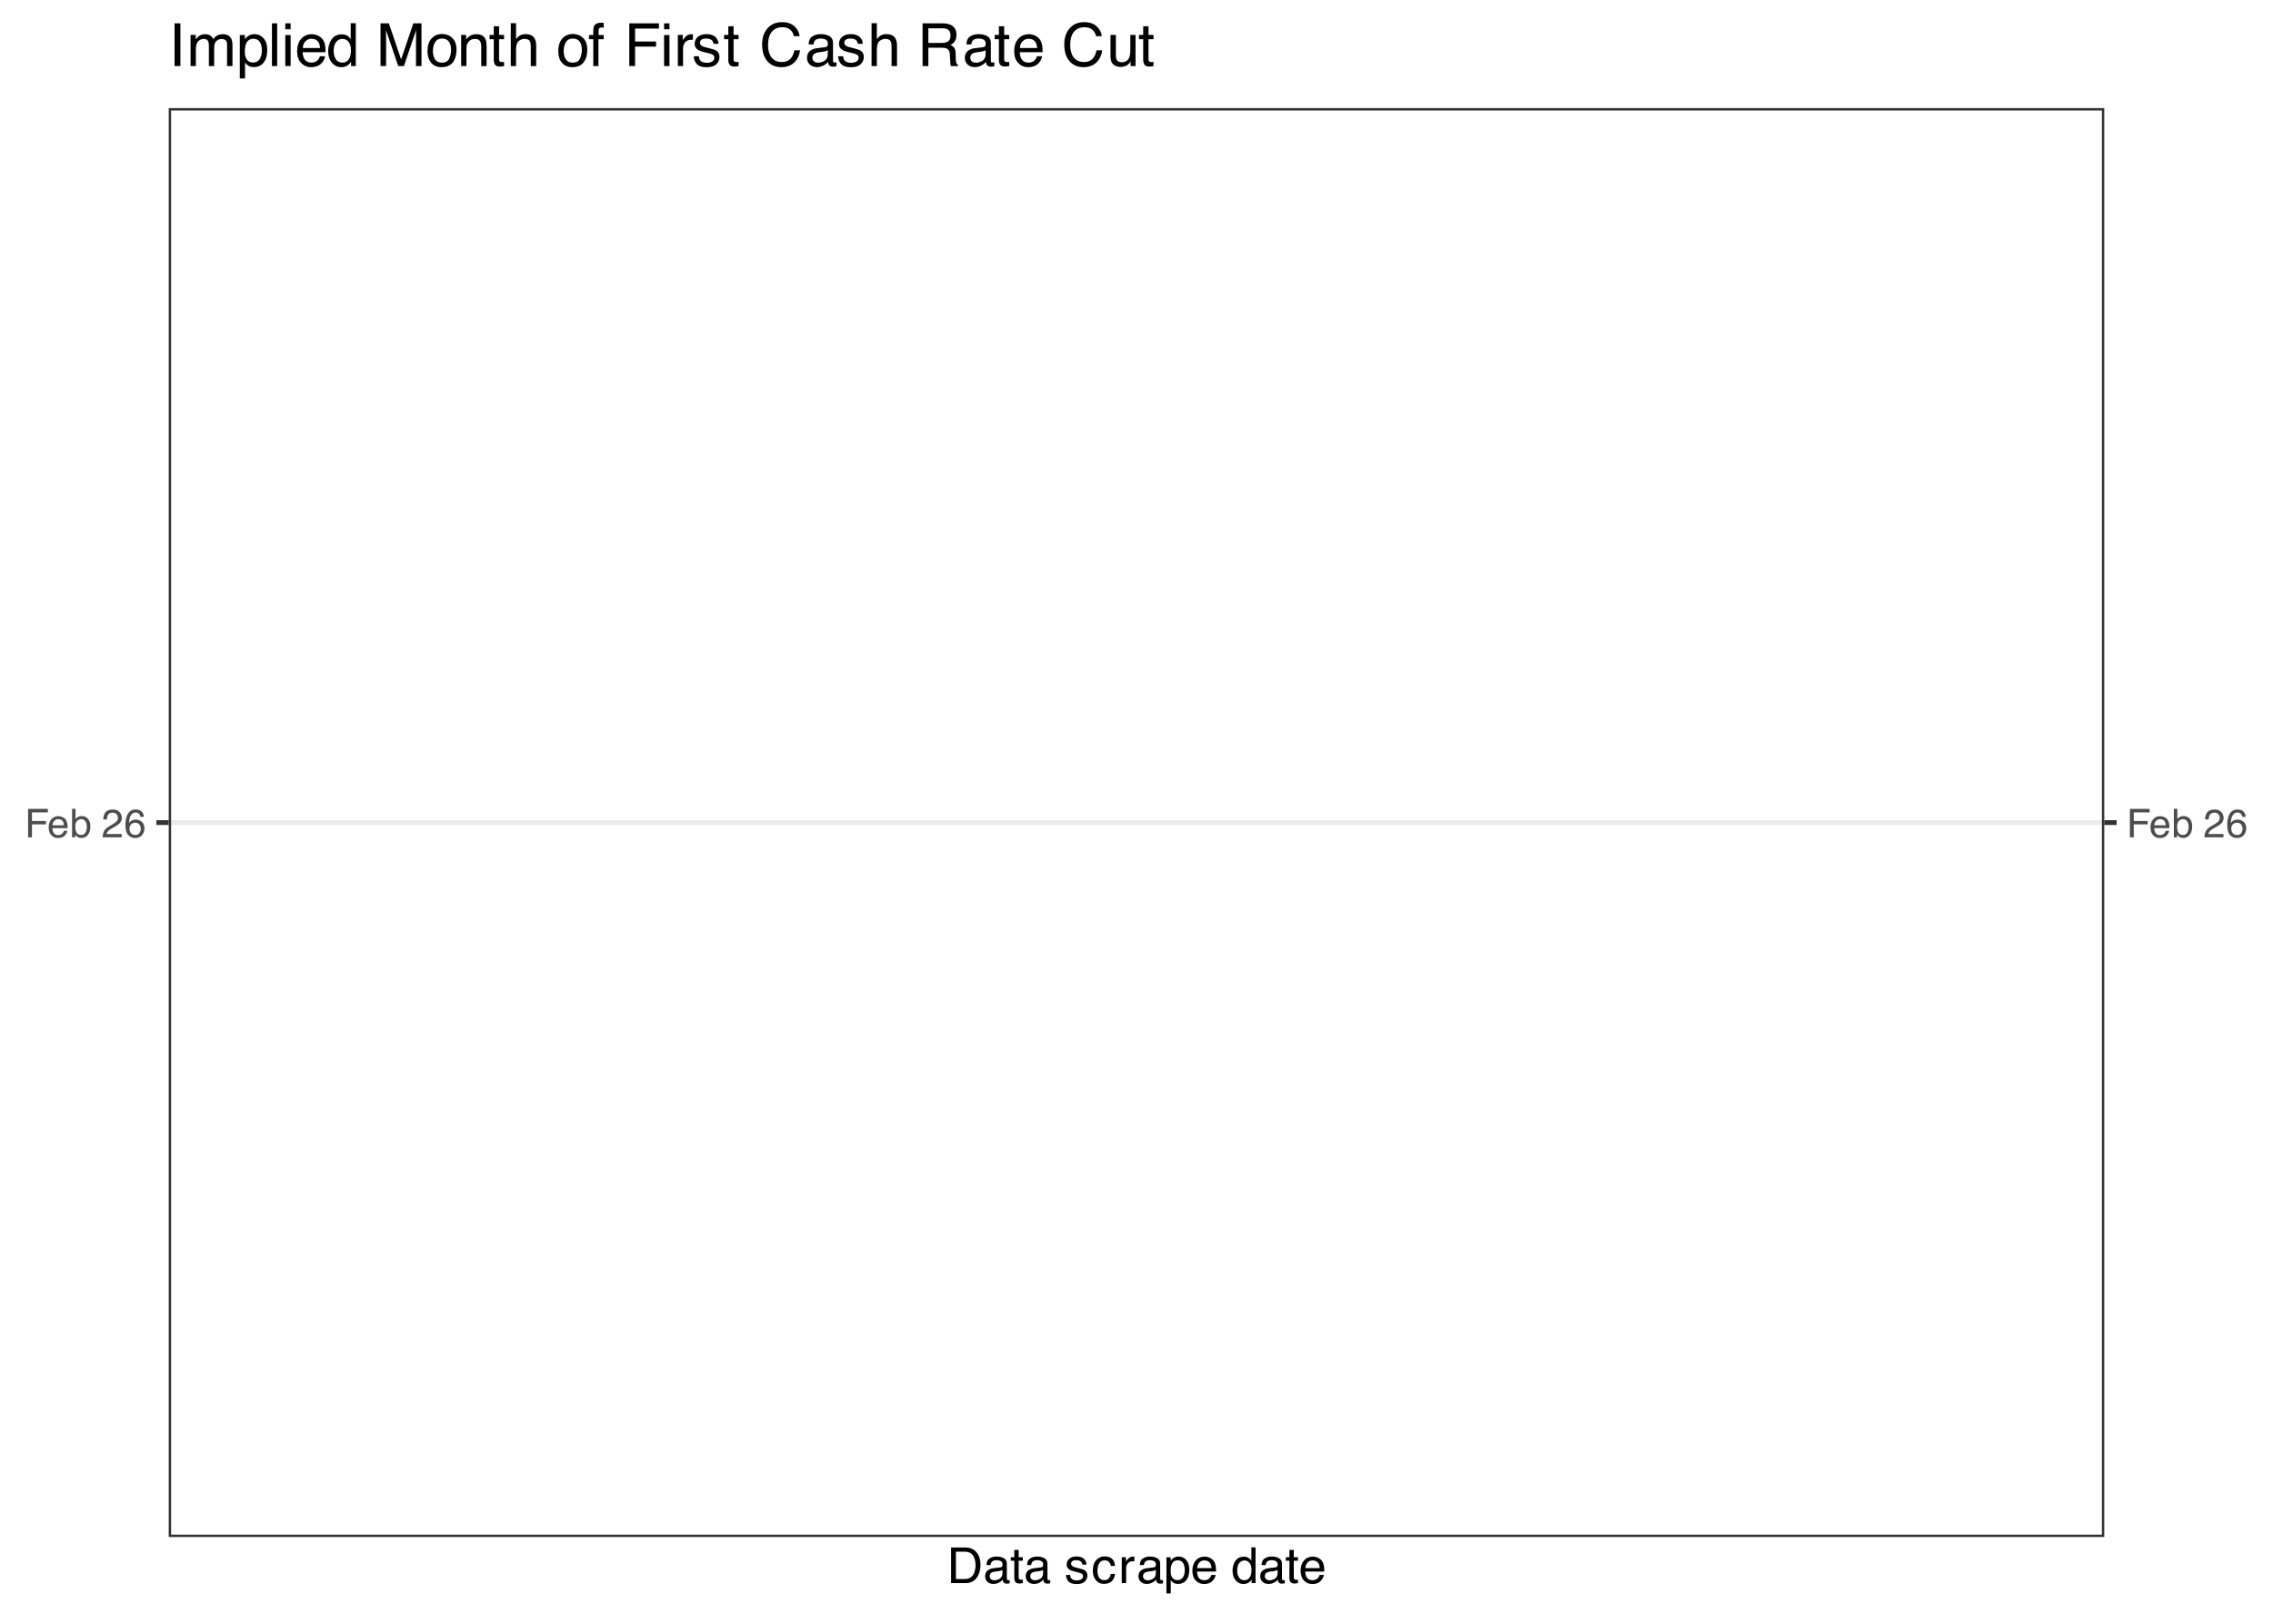
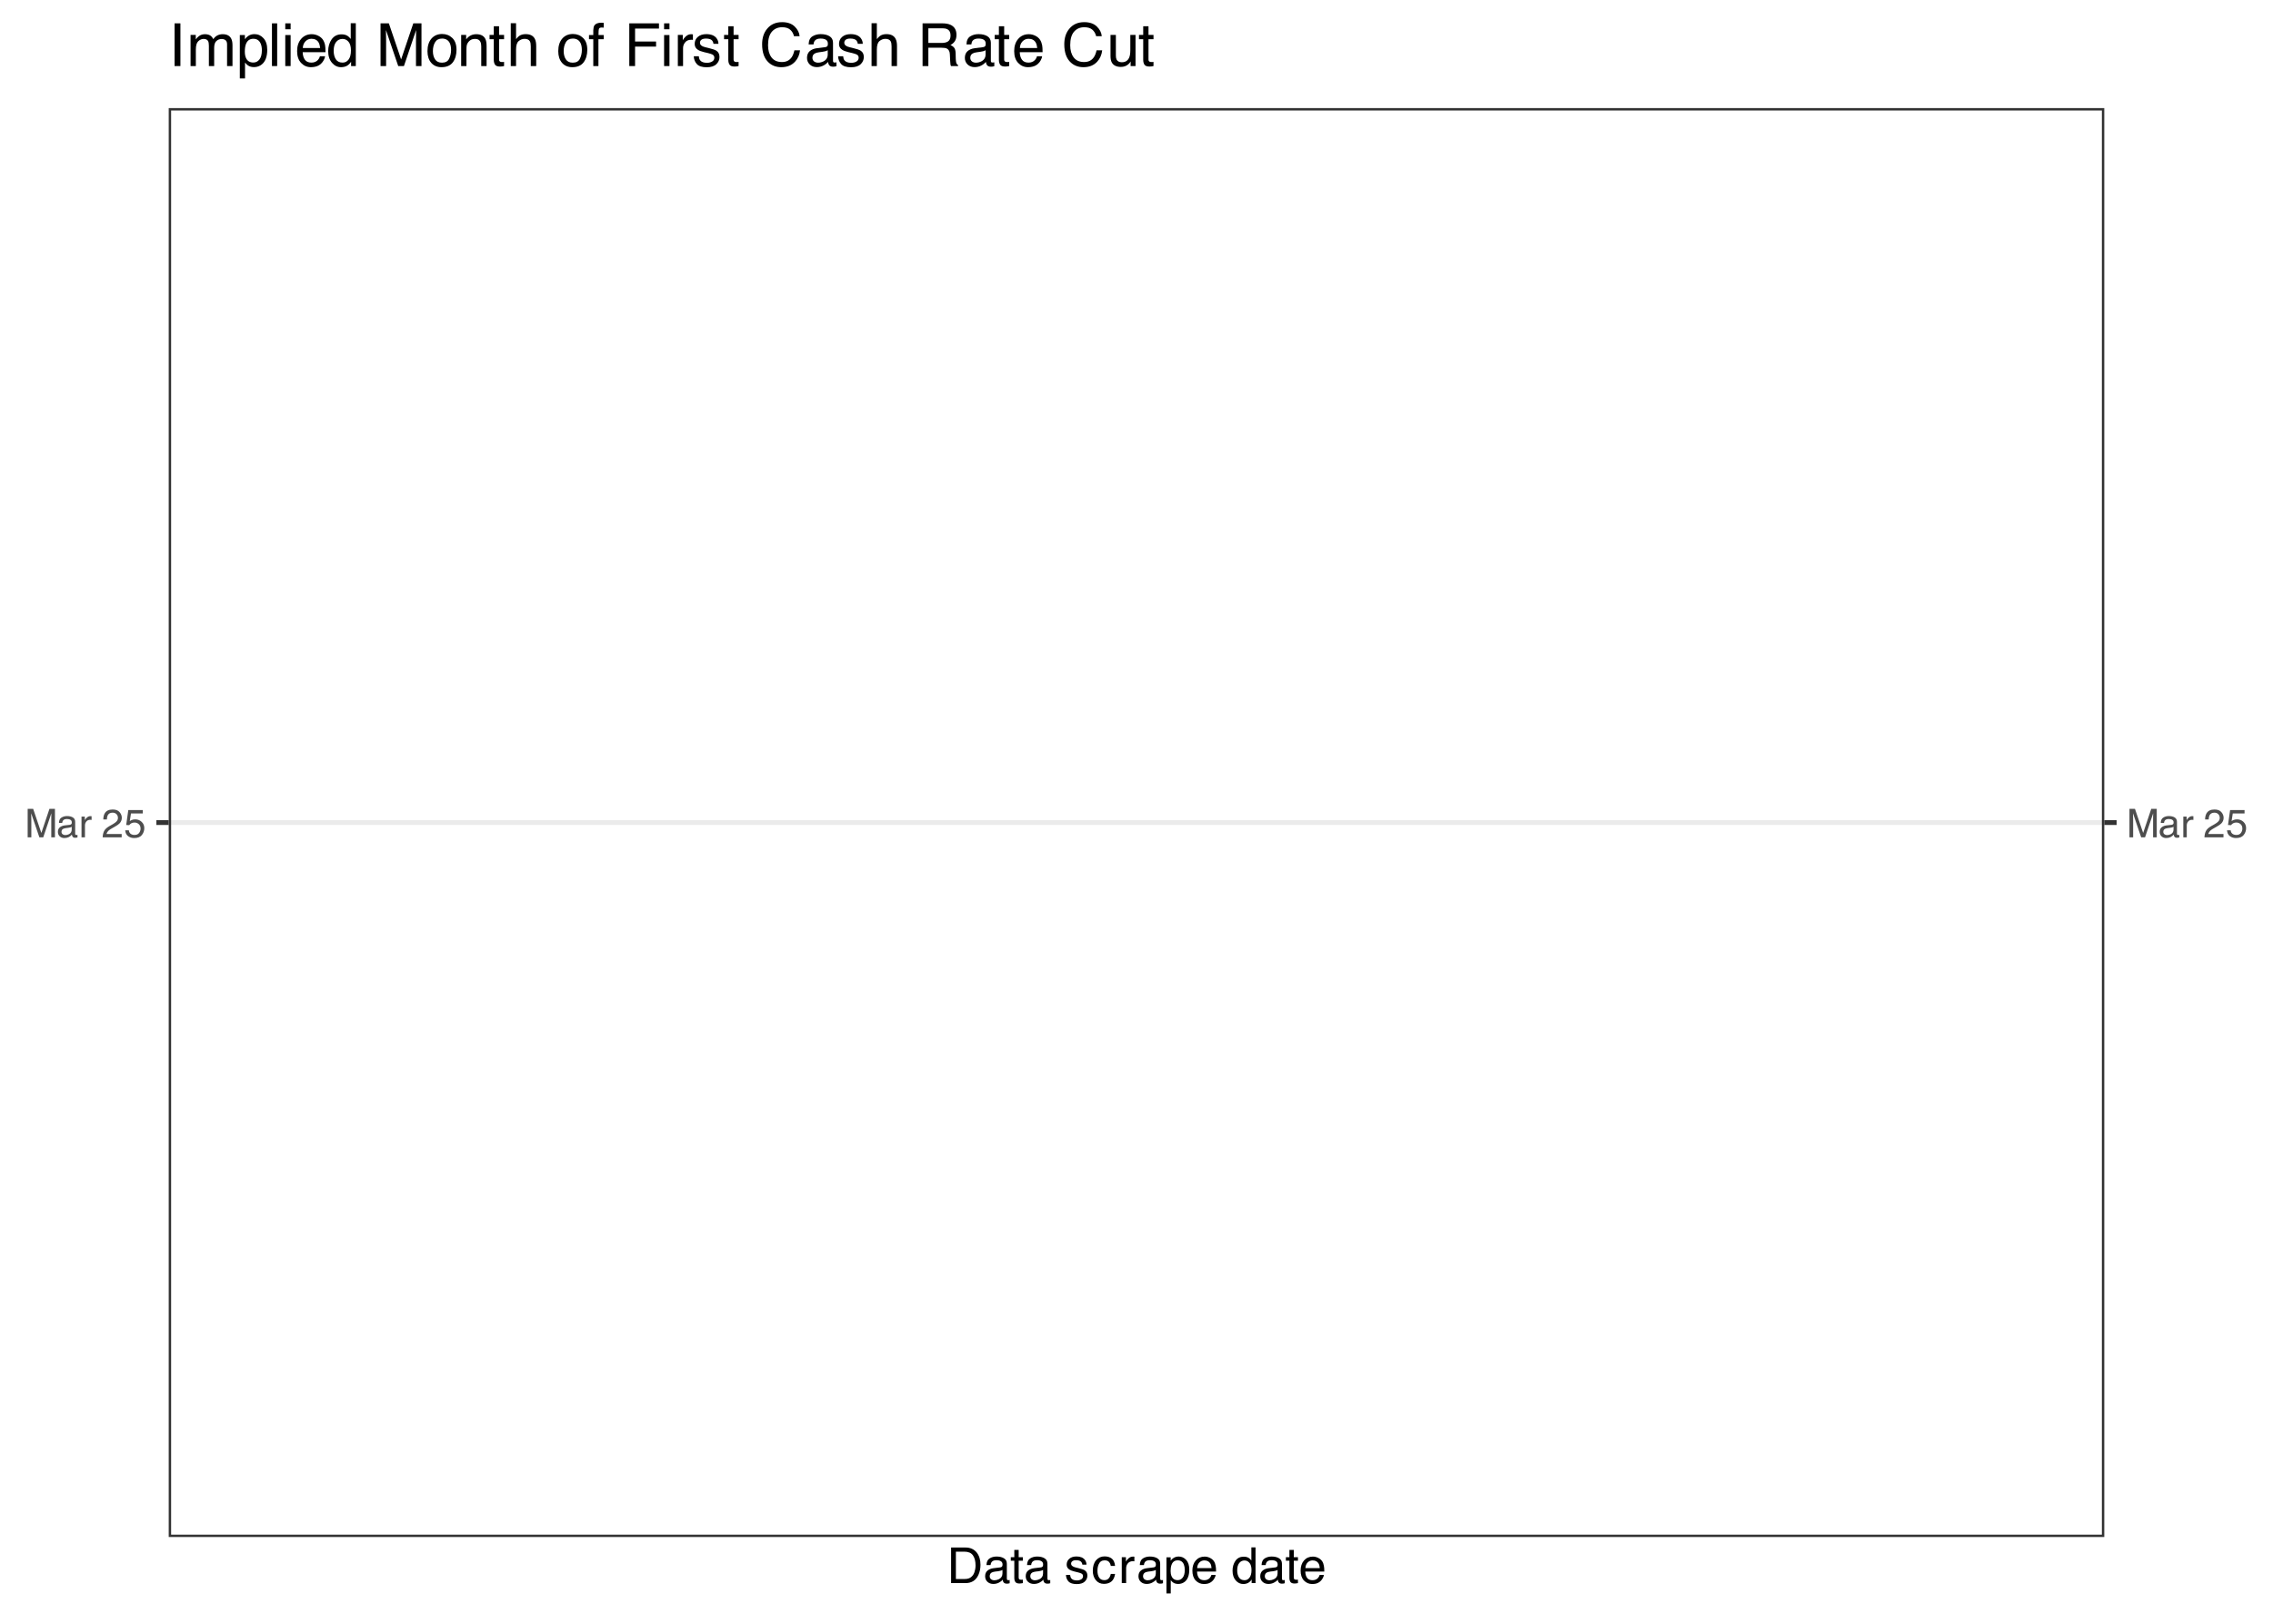
<svg xmlns="http://www.w3.org/2000/svg" xmlns:xlink="http://www.w3.org/1999/xlink" width="504" height="360" viewBox="0 0 504 360">
  <defs>
    <g>
      <g id="glyph-0-0">
        <path d="M 0.281 0 L 0.281 -6.312 L 5.297 -6.312 L 5.297 0 Z M 4.5 -0.797 L 4.5 -5.516 L 1.078 -5.516 L 1.078 -0.797 Z M 4.5 -0.797 " />
      </g>
      <g id="glyph-0-1">
-         <path d="M 0.75 -6.312 L 5.125 -6.312 L 5.125 -5.531 L 1.609 -5.531 L 1.609 -3.625 L 4.703 -3.625 L 4.703 -2.875 L 1.609 -2.875 L 1.609 0 L 0.75 0 Z M 0.75 -6.312 " />
+         <path d="M 0.656 -6.312 L 1.875 -6.312 L 3.688 -0.969 L 5.484 -6.312 L 6.703 -6.312 L 6.703 0 L 5.891 0 L 5.891 -3.719 C 5.891 -3.852 5.891 -4.066 5.891 -4.359 C 5.898 -4.66 5.906 -4.984 5.906 -5.328 L 4.109 0 L 3.25 0 L 1.438 -5.328 L 1.438 -5.125 C 1.438 -4.969 1.441 -4.734 1.453 -4.422 C 1.461 -4.109 1.469 -3.875 1.469 -3.719 L 1.469 0 L 0.656 0 Z M 0.656 -6.312 " />
      </g>
      <g id="glyph-0-2">
-         <path d="M 2.484 -4.703 C 2.805 -4.703 3.117 -4.625 3.422 -4.469 C 3.734 -4.32 3.969 -4.125 4.125 -3.875 C 4.281 -3.645 4.383 -3.375 4.438 -3.062 C 4.488 -2.852 4.516 -2.516 4.516 -2.047 L 1.141 -2.047 C 1.148 -1.586 1.258 -1.211 1.469 -0.922 C 1.676 -0.641 1.992 -0.5 2.422 -0.5 C 2.828 -0.5 3.148 -0.633 3.391 -0.906 C 3.523 -1.062 3.625 -1.238 3.688 -1.438 L 4.453 -1.438 C 4.43 -1.27 4.363 -1.082 4.25 -0.875 C 4.133 -0.664 4.004 -0.5 3.859 -0.375 C 3.629 -0.145 3.344 0.008 3 0.094 C 2.812 0.133 2.598 0.156 2.359 0.156 C 1.785 0.156 1.301 -0.051 0.906 -0.469 C 0.508 -0.883 0.312 -1.469 0.312 -2.219 C 0.312 -2.945 0.508 -3.539 0.906 -4 C 1.312 -4.469 1.836 -4.703 2.484 -4.703 Z M 3.719 -2.672 C 3.688 -3.004 3.613 -3.27 3.5 -3.469 C 3.281 -3.844 2.926 -4.031 2.438 -4.031 C 2.082 -4.031 1.785 -3.898 1.547 -3.641 C 1.305 -3.391 1.176 -3.066 1.156 -2.672 Z M 2.406 -4.719 Z M 2.406 -4.719 " />
+         <path d="M 1.156 -1.219 C 1.156 -1 1.238 -0.82 1.406 -0.688 C 1.57 -0.562 1.766 -0.5 1.984 -0.5 C 2.254 -0.5 2.52 -0.562 2.781 -0.688 C 3.207 -0.895 3.422 -1.238 3.422 -1.719 L 3.422 -2.344 C 3.328 -2.281 3.203 -2.227 3.047 -2.188 C 2.898 -2.145 2.754 -2.117 2.609 -2.109 L 2.141 -2.047 C 1.867 -2.004 1.66 -1.945 1.516 -1.875 C 1.273 -1.738 1.156 -1.52 1.156 -1.219 Z M 3.031 -2.781 C 3.207 -2.812 3.328 -2.891 3.391 -3.016 C 3.422 -3.078 3.438 -3.176 3.438 -3.312 C 3.438 -3.57 3.344 -3.758 3.156 -3.875 C 2.969 -4 2.703 -4.062 2.359 -4.062 C 1.953 -4.062 1.664 -3.953 1.5 -3.734 C 1.406 -3.609 1.344 -3.43 1.312 -3.203 L 0.594 -3.203 C 0.602 -3.766 0.785 -4.156 1.141 -4.375 C 1.492 -4.602 1.906 -4.719 2.375 -4.719 C 2.914 -4.719 3.352 -4.613 3.688 -4.406 C 4.02 -4.195 4.188 -3.875 4.188 -3.438 L 4.188 -0.797 C 4.188 -0.711 4.203 -0.645 4.234 -0.594 C 4.273 -0.551 4.348 -0.531 4.453 -0.531 C 4.484 -0.531 4.52 -0.531 4.562 -0.531 C 4.602 -0.531 4.648 -0.535 4.703 -0.547 L 4.703 0.016 C 4.578 0.055 4.484 0.078 4.422 0.078 C 4.359 0.086 4.273 0.094 4.172 0.094 C 3.898 0.094 3.707 0 3.594 -0.188 C 3.531 -0.281 3.484 -0.422 3.453 -0.609 C 3.297 -0.398 3.07 -0.219 2.781 -0.062 C 2.488 0.082 2.16 0.156 1.797 0.156 C 1.367 0.156 1.02 0.023 0.75 -0.234 C 0.488 -0.492 0.359 -0.816 0.359 -1.203 C 0.359 -1.629 0.488 -1.957 0.75 -2.188 C 1.02 -2.426 1.367 -2.578 1.797 -2.641 Z M 2.391 -4.719 Z M 2.391 -4.719 " />
      </g>
      <g id="glyph-0-3">
-         <path d="M 0.5 -6.328 L 1.266 -6.328 L 1.266 -4.047 C 1.43 -4.266 1.629 -4.43 1.859 -4.547 C 2.098 -4.66 2.352 -4.719 2.625 -4.719 C 3.195 -4.719 3.66 -4.52 4.016 -4.125 C 4.379 -3.738 4.562 -3.16 4.562 -2.391 C 4.562 -1.66 4.383 -1.055 4.031 -0.578 C 3.676 -0.098 3.188 0.141 2.562 0.141 C 2.219 0.141 1.922 0.055 1.672 -0.109 C 1.535 -0.203 1.383 -0.363 1.219 -0.594 L 1.219 0 L 0.5 0 Z M 2.516 -0.531 C 2.93 -0.531 3.242 -0.695 3.453 -1.031 C 3.66 -1.363 3.766 -1.801 3.766 -2.344 C 3.766 -2.832 3.66 -3.234 3.453 -3.547 C 3.242 -3.867 2.938 -4.031 2.531 -4.031 C 2.188 -4.031 1.879 -3.898 1.609 -3.641 C 1.348 -3.379 1.219 -2.945 1.219 -2.344 C 1.219 -1.914 1.27 -1.566 1.375 -1.297 C 1.582 -0.785 1.961 -0.531 2.516 -0.531 Z M 2.516 -0.531 " />
+         <path d="M 0.594 -4.594 L 1.328 -4.594 L 1.328 -3.812 C 1.379 -3.957 1.523 -4.141 1.766 -4.359 C 2.004 -4.586 2.273 -4.703 2.578 -4.703 C 2.586 -4.703 2.609 -4.695 2.641 -4.688 C 2.68 -4.688 2.742 -4.688 2.828 -4.688 L 2.828 -3.859 C 2.773 -3.867 2.727 -3.875 2.688 -3.875 C 2.656 -3.883 2.617 -3.891 2.578 -3.891 C 2.18 -3.891 1.879 -3.766 1.672 -3.516 C 1.461 -3.266 1.359 -2.973 1.359 -2.641 L 1.359 0 L 0.594 0 Z M 0.594 -4.594 " />
      </g>
      <g id="glyph-0-4">
</g>
      <g id="glyph-0-5">
        <path d="M 0.281 0 C 0.301 -0.531 0.406 -0.988 0.594 -1.375 C 0.789 -1.77 1.164 -2.129 1.719 -2.453 L 2.547 -2.922 C 2.91 -3.141 3.164 -3.328 3.312 -3.484 C 3.551 -3.711 3.672 -3.984 3.672 -4.297 C 3.672 -4.648 3.562 -4.93 3.344 -5.141 C 3.133 -5.359 2.848 -5.469 2.484 -5.469 C 1.961 -5.469 1.598 -5.266 1.391 -4.859 C 1.285 -4.648 1.227 -4.352 1.219 -3.969 L 0.422 -3.969 C 0.43 -4.5 0.531 -4.938 0.719 -5.281 C 1.051 -5.875 1.645 -6.172 2.5 -6.172 C 3.195 -6.172 3.707 -5.977 4.031 -5.594 C 4.363 -5.219 4.531 -4.797 4.531 -4.328 C 4.531 -3.836 4.352 -3.414 4 -3.062 C 3.801 -2.863 3.441 -2.617 2.922 -2.328 L 2.344 -2 C 2.062 -1.844 1.836 -1.695 1.672 -1.562 C 1.391 -1.312 1.211 -1.035 1.141 -0.734 L 4.5 -0.734 L 4.5 0 Z M 0.281 0 " />
      </g>
      <g id="glyph-0-6">
-         <path d="M 2.578 -6.172 C 3.266 -6.172 3.742 -5.992 4.016 -5.641 C 4.285 -5.285 4.422 -4.922 4.422 -4.547 L 3.656 -4.547 C 3.602 -4.785 3.531 -4.973 3.438 -5.109 C 3.25 -5.367 2.961 -5.5 2.578 -5.5 C 2.148 -5.5 1.805 -5.297 1.547 -4.891 C 1.297 -4.492 1.156 -3.926 1.125 -3.188 C 1.301 -3.445 1.523 -3.641 1.797 -3.766 C 2.047 -3.879 2.32 -3.938 2.625 -3.938 C 3.133 -3.938 3.582 -3.77 3.969 -3.438 C 4.352 -3.113 4.547 -2.625 4.547 -1.969 C 4.547 -1.414 4.363 -0.922 4 -0.484 C 3.633 -0.055 3.117 0.156 2.453 0.156 C 1.867 0.156 1.367 -0.062 0.953 -0.5 C 0.535 -0.938 0.328 -1.672 0.328 -2.703 C 0.328 -3.461 0.422 -4.109 0.609 -4.641 C 0.961 -5.66 1.617 -6.172 2.578 -6.172 Z M 2.516 -0.531 C 2.922 -0.531 3.223 -0.664 3.422 -0.938 C 3.629 -1.207 3.734 -1.531 3.734 -1.906 C 3.734 -2.219 3.641 -2.516 3.453 -2.797 C 3.273 -3.086 2.953 -3.234 2.484 -3.234 C 2.148 -3.234 1.859 -3.125 1.609 -2.906 C 1.359 -2.688 1.234 -2.352 1.234 -1.906 C 1.234 -1.52 1.344 -1.191 1.562 -0.922 C 1.789 -0.66 2.109 -0.531 2.516 -0.531 Z M 2.516 -0.531 " />
+         <path d="M 1.094 -1.562 C 1.133 -1.125 1.336 -0.82 1.703 -0.656 C 1.879 -0.57 2.094 -0.531 2.344 -0.531 C 2.801 -0.531 3.141 -0.676 3.359 -0.969 C 3.578 -1.258 3.688 -1.582 3.688 -1.938 C 3.688 -2.363 3.555 -2.691 3.297 -2.922 C 3.035 -3.16 2.719 -3.281 2.344 -3.281 C 2.082 -3.281 1.852 -3.227 1.656 -3.125 C 1.469 -3.02 1.305 -2.879 1.172 -2.703 L 0.5 -2.734 L 0.969 -6.047 L 4.172 -6.047 L 4.172 -5.297 L 1.562 -5.297 L 1.297 -3.594 C 1.43 -3.695 1.566 -3.773 1.703 -3.828 C 1.93 -3.93 2.195 -3.984 2.5 -3.984 C 3.062 -3.984 3.535 -3.801 3.922 -3.438 C 4.316 -3.07 4.516 -2.609 4.516 -2.047 C 4.516 -1.461 4.332 -0.945 3.969 -0.5 C 3.613 -0.062 3.047 0.156 2.266 0.156 C 1.754 0.156 1.305 0.016 0.922 -0.266 C 0.547 -0.547 0.332 -0.977 0.281 -1.562 Z M 1.094 -1.562 " />
      </g>
      <g id="glyph-1-0">
        <path d="M 0.359 0 L 0.359 -7.891 L 6.625 -7.891 L 6.625 0 Z M 5.625 -0.984 L 5.625 -6.906 L 1.344 -6.906 L 1.344 -0.984 Z M 5.625 -0.984 " />
      </g>
      <g id="glyph-1-1">
        <path d="M 3.875 -0.906 C 4.227 -0.906 4.523 -0.945 4.766 -1.031 C 5.172 -1.164 5.508 -1.43 5.781 -1.828 C 5.988 -2.148 6.141 -2.562 6.234 -3.062 C 6.285 -3.352 6.312 -3.629 6.312 -3.891 C 6.312 -4.859 6.117 -5.613 5.734 -6.156 C 5.348 -6.695 4.723 -6.969 3.859 -6.969 L 1.953 -6.969 L 1.953 -0.906 Z M 0.891 -7.891 L 4.078 -7.891 C 5.16 -7.891 6.004 -7.504 6.609 -6.734 C 7.141 -6.035 7.406 -5.145 7.406 -4.062 C 7.406 -3.227 7.25 -2.473 6.938 -1.797 C 6.383 -0.598 5.43 0 4.078 0 L 0.891 0 Z M 0.891 -7.891 " />
      </g>
      <g id="glyph-1-2">
        <path d="M 1.453 -1.531 C 1.453 -1.25 1.551 -1.023 1.75 -0.859 C 1.957 -0.703 2.203 -0.625 2.484 -0.625 C 2.816 -0.625 3.145 -0.703 3.469 -0.859 C 4.008 -1.117 4.281 -1.551 4.281 -2.156 L 4.281 -2.922 C 4.156 -2.848 4 -2.785 3.812 -2.734 C 3.633 -2.691 3.453 -2.656 3.266 -2.625 L 2.688 -2.562 C 2.332 -2.508 2.066 -2.438 1.891 -2.344 C 1.598 -2.164 1.453 -1.895 1.453 -1.531 Z M 3.797 -3.484 C 4.016 -3.516 4.16 -3.609 4.234 -3.766 C 4.273 -3.848 4.297 -3.973 4.297 -4.141 C 4.297 -4.461 4.176 -4.695 3.938 -4.844 C 3.707 -5 3.375 -5.078 2.938 -5.078 C 2.438 -5.078 2.082 -4.941 1.875 -4.672 C 1.75 -4.516 1.672 -4.289 1.641 -4 L 0.734 -4 C 0.754 -4.707 0.984 -5.195 1.422 -5.469 C 1.867 -5.75 2.383 -5.891 2.969 -5.891 C 3.645 -5.891 4.191 -5.758 4.609 -5.5 C 5.035 -5.25 5.25 -4.848 5.25 -4.297 L 5.25 -0.984 C 5.25 -0.891 5.266 -0.812 5.297 -0.75 C 5.336 -0.688 5.426 -0.656 5.562 -0.656 C 5.602 -0.656 5.648 -0.656 5.703 -0.656 C 5.766 -0.664 5.82 -0.676 5.875 -0.688 L 5.875 0.031 C 5.727 0.07 5.613 0.098 5.531 0.109 C 5.457 0.117 5.352 0.125 5.219 0.125 C 4.883 0.125 4.641 0.004 4.484 -0.234 C 4.41 -0.359 4.359 -0.535 4.328 -0.766 C 4.129 -0.504 3.844 -0.281 3.469 -0.094 C 3.102 0.094 2.695 0.188 2.25 0.188 C 1.719 0.188 1.281 0.023 0.938 -0.297 C 0.602 -0.617 0.438 -1.023 0.438 -1.516 C 0.438 -2.047 0.602 -2.457 0.938 -2.75 C 1.27 -3.039 1.707 -3.223 2.25 -3.297 Z M 2.984 -5.891 Z M 2.984 -5.891 " />
      </g>
      <g id="glyph-1-3">
        <path d="M 0.906 -7.359 L 1.875 -7.359 L 1.875 -5.75 L 2.797 -5.75 L 2.797 -4.969 L 1.875 -4.969 L 1.875 -1.203 C 1.875 -1.004 1.941 -0.875 2.078 -0.812 C 2.16 -0.77 2.285 -0.75 2.453 -0.75 C 2.504 -0.75 2.555 -0.75 2.609 -0.75 C 2.66 -0.75 2.723 -0.754 2.797 -0.766 L 2.797 0 C 2.68 0.031 2.562 0.051 2.438 0.062 C 2.32 0.082 2.195 0.094 2.062 0.094 C 1.613 0.094 1.305 -0.02 1.141 -0.25 C 0.984 -0.488 0.906 -0.789 0.906 -1.156 L 0.906 -4.969 L 0.125 -4.969 L 0.125 -5.75 L 0.906 -5.75 Z M 0.906 -7.359 " />
      </g>
      <g id="glyph-1-4">
</g>
      <g id="glyph-1-5">
        <path d="M 1.281 -1.812 C 1.312 -1.488 1.395 -1.238 1.531 -1.062 C 1.77 -0.75 2.191 -0.594 2.797 -0.594 C 3.148 -0.594 3.461 -0.672 3.734 -0.828 C 4.004 -0.984 4.141 -1.223 4.141 -1.547 C 4.141 -1.797 4.031 -1.984 3.812 -2.109 C 3.676 -2.191 3.398 -2.285 2.984 -2.391 L 2.219 -2.578 C 1.727 -2.703 1.367 -2.836 1.141 -2.984 C 0.723 -3.254 0.516 -3.617 0.516 -4.078 C 0.516 -4.617 0.707 -5.055 1.094 -5.391 C 1.488 -5.734 2.02 -5.906 2.688 -5.906 C 3.551 -5.906 4.176 -5.648 4.562 -5.141 C 4.801 -4.816 4.914 -4.469 4.906 -4.094 L 4 -4.094 C 3.977 -4.312 3.898 -4.508 3.766 -4.688 C 3.547 -4.945 3.16 -5.078 2.609 -5.078 C 2.242 -5.078 1.969 -5.004 1.781 -4.859 C 1.594 -4.723 1.5 -4.539 1.5 -4.312 C 1.5 -4.062 1.625 -3.863 1.875 -3.719 C 2.008 -3.625 2.219 -3.539 2.5 -3.469 L 3.141 -3.312 C 3.836 -3.145 4.301 -2.984 4.531 -2.828 C 4.914 -2.578 5.109 -2.191 5.109 -1.672 C 5.109 -1.148 4.91 -0.703 4.516 -0.328 C 4.129 0.035 3.539 0.219 2.75 0.219 C 1.895 0.219 1.285 0.023 0.922 -0.359 C 0.566 -0.754 0.379 -1.238 0.359 -1.812 Z M 2.719 -5.891 Z M 2.719 -5.891 " />
      </g>
      <g id="glyph-1-6">
        <path d="M 2.922 -5.922 C 3.578 -5.922 4.109 -5.758 4.516 -5.438 C 4.922 -5.125 5.164 -4.582 5.25 -3.812 L 4.297 -3.812 C 4.242 -4.164 4.113 -4.457 3.906 -4.688 C 3.707 -4.926 3.379 -5.047 2.922 -5.047 C 2.305 -5.047 1.867 -4.75 1.609 -4.156 C 1.43 -3.758 1.344 -3.273 1.344 -2.703 C 1.344 -2.129 1.461 -1.645 1.703 -1.25 C 1.953 -0.852 2.336 -0.656 2.859 -0.656 C 3.266 -0.656 3.582 -0.773 3.812 -1.016 C 4.051 -1.266 4.211 -1.602 4.297 -2.031 L 5.25 -2.031 C 5.133 -1.27 4.863 -0.711 4.438 -0.359 C 4.008 -0.004 3.457 0.172 2.781 0.172 C 2.031 0.172 1.43 -0.102 0.984 -0.656 C 0.535 -1.207 0.312 -1.895 0.312 -2.719 C 0.312 -3.727 0.555 -4.516 1.047 -5.078 C 1.535 -5.641 2.16 -5.922 2.922 -5.922 Z M 2.781 -5.891 Z M 2.781 -5.891 " />
      </g>
      <g id="glyph-1-7">
        <path d="M 0.734 -5.75 L 1.656 -5.75 L 1.656 -4.766 C 1.727 -4.953 1.91 -5.18 2.203 -5.453 C 2.492 -5.734 2.832 -5.875 3.219 -5.875 C 3.238 -5.875 3.27 -5.875 3.312 -5.875 C 3.352 -5.875 3.426 -5.867 3.531 -5.859 L 3.531 -4.828 C 3.477 -4.836 3.426 -4.844 3.375 -4.844 C 3.32 -4.852 3.27 -4.859 3.219 -4.859 C 2.727 -4.859 2.352 -4.703 2.094 -4.391 C 1.832 -4.078 1.703 -3.719 1.703 -3.312 L 1.703 0 L 0.734 0 Z M 0.734 -5.75 " />
      </g>
      <g id="glyph-1-8">
        <path d="M 3.141 -0.656 C 3.586 -0.656 3.957 -0.844 4.25 -1.219 C 4.551 -1.594 4.703 -2.156 4.703 -2.906 C 4.703 -3.363 4.641 -3.758 4.516 -4.094 C 4.266 -4.727 3.805 -5.047 3.141 -5.047 C 2.461 -5.047 2.004 -4.711 1.766 -4.047 C 1.629 -3.68 1.562 -3.223 1.562 -2.672 C 1.562 -2.234 1.629 -1.859 1.766 -1.547 C 2.016 -0.953 2.473 -0.656 3.141 -0.656 Z M 0.641 -5.719 L 1.578 -5.719 L 1.578 -4.969 C 1.766 -5.227 1.973 -5.426 2.203 -5.562 C 2.535 -5.781 2.922 -5.891 3.359 -5.891 C 4.004 -5.891 4.555 -5.641 5.016 -5.141 C 5.473 -4.641 5.703 -3.926 5.703 -3 C 5.703 -1.75 5.375 -0.852 4.719 -0.312 C 4.301 0.02 3.816 0.188 3.266 0.188 C 2.828 0.188 2.461 0.094 2.172 -0.094 C 2.004 -0.195 1.812 -0.379 1.594 -0.641 L 1.594 2.297 L 0.641 2.297 Z M 0.641 -5.719 " />
      </g>
      <g id="glyph-1-9">
        <path d="M 3.109 -5.875 C 3.516 -5.875 3.906 -5.781 4.281 -5.594 C 4.664 -5.406 4.961 -5.156 5.172 -4.844 C 5.359 -4.562 5.484 -4.223 5.547 -3.828 C 5.609 -3.566 5.641 -3.145 5.641 -2.562 L 1.422 -2.562 C 1.441 -1.977 1.578 -1.508 1.828 -1.156 C 2.086 -0.812 2.488 -0.641 3.031 -0.641 C 3.539 -0.641 3.945 -0.805 4.25 -1.141 C 4.414 -1.328 4.535 -1.551 4.609 -1.812 L 5.562 -1.812 C 5.531 -1.594 5.441 -1.352 5.297 -1.094 C 5.16 -0.832 5.004 -0.625 4.828 -0.469 C 4.535 -0.176 4.176 0.02 3.75 0.125 C 3.508 0.176 3.242 0.203 2.953 0.203 C 2.234 0.203 1.625 -0.055 1.125 -0.578 C 0.633 -1.098 0.391 -1.828 0.391 -2.766 C 0.391 -3.691 0.641 -4.441 1.141 -5.016 C 1.641 -5.586 2.297 -5.875 3.109 -5.875 Z M 4.641 -3.328 C 4.609 -3.754 4.52 -4.094 4.375 -4.344 C 4.102 -4.801 3.66 -5.031 3.047 -5.031 C 2.598 -5.031 2.223 -4.867 1.922 -4.547 C 1.629 -4.234 1.473 -3.828 1.453 -3.328 Z M 3.016 -5.891 Z M 3.016 -5.891 " />
      </g>
      <g id="glyph-1-10">
        <path d="M 1.328 -2.812 C 1.328 -2.195 1.457 -1.68 1.719 -1.266 C 1.977 -0.848 2.395 -0.641 2.969 -0.641 C 3.414 -0.641 3.781 -0.832 4.062 -1.219 C 4.352 -1.602 4.5 -2.156 4.5 -2.875 C 4.5 -3.602 4.348 -4.141 4.047 -4.484 C 3.754 -4.836 3.391 -5.016 2.953 -5.016 C 2.473 -5.016 2.082 -4.828 1.781 -4.453 C 1.477 -4.078 1.328 -3.531 1.328 -2.812 Z M 2.781 -5.859 C 3.219 -5.859 3.586 -5.766 3.891 -5.578 C 4.055 -5.473 4.25 -5.285 4.469 -5.016 L 4.469 -7.922 L 5.391 -7.922 L 5.391 0 L 4.531 0 L 4.531 -0.797 C 4.301 -0.441 4.031 -0.188 3.719 -0.031 C 3.414 0.125 3.066 0.203 2.672 0.203 C 2.023 0.203 1.469 -0.062 1 -0.594 C 0.531 -1.133 0.297 -1.852 0.297 -2.75 C 0.297 -3.594 0.508 -4.32 0.938 -4.938 C 1.363 -5.551 1.977 -5.859 2.781 -5.859 Z M 2.781 -5.859 " />
      </g>
      <g id="glyph-2-0">
        <path d="M 0.422 0 L 0.422 -9.469 L 7.938 -9.469 L 7.938 0 Z M 6.75 -1.188 L 6.75 -8.281 L 1.609 -8.281 L 1.609 -1.188 Z M 6.75 -1.188 " />
      </g>
      <g id="glyph-2-1">
        <path d="M 1.297 -9.469 L 2.594 -9.469 L 2.594 0 L 1.297 0 Z M 1.297 -9.469 " />
      </g>
      <g id="glyph-2-2">
        <path d="M 0.844 -6.906 L 2 -6.906 L 2 -5.922 C 2.27 -6.266 2.52 -6.516 2.75 -6.672 C 3.125 -6.93 3.555 -7.062 4.047 -7.062 C 4.598 -7.062 5.039 -6.926 5.375 -6.656 C 5.562 -6.5 5.734 -6.27 5.891 -5.969 C 6.148 -6.344 6.453 -6.617 6.797 -6.797 C 7.148 -6.973 7.539 -7.062 7.969 -7.062 C 8.906 -7.062 9.539 -6.723 9.875 -6.047 C 10.051 -5.691 10.141 -5.207 10.141 -4.594 L 10.141 0 L 8.938 0 L 8.938 -4.797 C 8.938 -5.254 8.82 -5.566 8.594 -5.734 C 8.363 -5.91 8.082 -6 7.75 -6 C 7.289 -6 6.895 -5.848 6.562 -5.547 C 6.238 -5.242 6.078 -4.734 6.078 -4.016 L 6.078 0 L 4.906 0 L 4.906 -4.5 C 4.906 -4.969 4.848 -5.312 4.734 -5.531 C 4.555 -5.852 4.227 -6.016 3.75 -6.016 C 3.312 -6.016 2.91 -5.844 2.547 -5.5 C 2.191 -5.164 2.016 -4.551 2.016 -3.656 L 2.016 0 L 0.844 0 Z M 0.844 -6.906 " />
      </g>
      <g id="glyph-2-3">
        <path d="M 3.766 -0.781 C 4.305 -0.781 4.754 -1.004 5.109 -1.453 C 5.473 -1.91 5.656 -2.594 5.656 -3.5 C 5.656 -4.039 5.578 -4.508 5.422 -4.906 C 5.117 -5.664 4.566 -6.047 3.766 -6.047 C 2.961 -6.047 2.41 -5.645 2.109 -4.844 C 1.953 -4.414 1.875 -3.867 1.875 -3.203 C 1.875 -2.672 1.953 -2.219 2.109 -1.844 C 2.41 -1.133 2.961 -0.781 3.766 -0.781 Z M 0.766 -6.875 L 1.891 -6.875 L 1.891 -5.953 C 2.117 -6.266 2.375 -6.508 2.656 -6.688 C 3.039 -6.945 3.5 -7.078 4.031 -7.078 C 4.812 -7.078 5.473 -6.773 6.016 -6.172 C 6.566 -5.578 6.844 -4.723 6.844 -3.609 C 6.844 -2.098 6.445 -1.02 5.656 -0.375 C 5.156 0.031 4.578 0.234 3.922 0.234 C 3.398 0.234 2.961 0.117 2.609 -0.109 C 2.398 -0.234 2.172 -0.457 1.922 -0.781 L 1.922 2.75 L 0.766 2.75 Z M 0.766 -6.875 " />
      </g>
      <g id="glyph-2-4">
        <path d="M 0.891 -9.469 L 2.047 -9.469 L 2.047 0 L 0.891 0 Z M 0.891 -9.469 " />
      </g>
      <g id="glyph-2-5">
        <path d="M 0.844 -6.875 L 2.031 -6.875 L 2.031 0 L 0.844 0 Z M 0.844 -9.469 L 2.031 -9.469 L 2.031 -8.156 L 0.844 -8.156 Z M 0.844 -9.469 " />
      </g>
      <g id="glyph-2-6">
        <path d="M 3.719 -7.062 C 4.219 -7.062 4.695 -6.945 5.156 -6.719 C 5.613 -6.488 5.961 -6.191 6.203 -5.828 C 6.43 -5.473 6.586 -5.066 6.672 -4.609 C 6.734 -4.285 6.766 -3.773 6.766 -3.078 L 1.703 -3.078 C 1.723 -2.379 1.891 -1.816 2.203 -1.391 C 2.516 -0.973 2.992 -0.766 3.641 -0.766 C 4.242 -0.766 4.727 -0.961 5.094 -1.359 C 5.301 -1.586 5.445 -1.859 5.531 -2.172 L 6.672 -2.172 C 6.641 -1.91 6.539 -1.625 6.375 -1.312 C 6.207 -1 6.016 -0.742 5.797 -0.547 C 5.453 -0.203 5.02 0.023 4.5 0.141 C 4.219 0.211 3.898 0.25 3.547 0.25 C 2.68 0.25 1.953 -0.062 1.359 -0.688 C 0.766 -1.312 0.469 -2.188 0.469 -3.312 C 0.469 -4.426 0.766 -5.328 1.359 -6.016 C 1.961 -6.711 2.75 -7.062 3.719 -7.062 Z M 5.578 -4 C 5.523 -4.5 5.414 -4.898 5.25 -5.203 C 4.926 -5.766 4.395 -6.047 3.656 -6.047 C 3.125 -6.047 2.676 -5.852 2.312 -5.469 C 1.945 -5.082 1.754 -4.594 1.734 -4 Z M 3.609 -7.078 Z M 3.609 -7.078 " />
      </g>
      <g id="glyph-2-7">
        <path d="M 1.578 -3.375 C 1.578 -2.633 1.734 -2.016 2.047 -1.516 C 2.367 -1.016 2.875 -0.766 3.562 -0.766 C 4.102 -0.766 4.547 -0.992 4.891 -1.453 C 5.234 -1.922 5.406 -2.586 5.406 -3.453 C 5.406 -4.316 5.227 -4.957 4.875 -5.375 C 4.52 -5.801 4.078 -6.016 3.547 -6.016 C 2.961 -6.016 2.488 -5.789 2.125 -5.344 C 1.758 -4.895 1.578 -4.238 1.578 -3.375 Z M 3.328 -7.031 C 3.859 -7.031 4.301 -6.914 4.656 -6.688 C 4.863 -6.562 5.098 -6.336 5.359 -6.016 L 5.359 -9.5 L 6.484 -9.5 L 6.484 0 L 5.438 0 L 5.438 -0.953 C 5.164 -0.535 4.844 -0.227 4.469 -0.031 C 4.102 0.156 3.68 0.25 3.203 0.25 C 2.43 0.25 1.766 -0.07 1.203 -0.719 C 0.641 -1.375 0.359 -2.238 0.359 -3.312 C 0.359 -4.312 0.613 -5.18 1.125 -5.922 C 1.645 -6.66 2.379 -7.031 3.328 -7.031 Z M 3.328 -7.031 " />
      </g>
      <g id="glyph-2-8">
</g>
      <g id="glyph-2-9">
        <path d="M 0.969 -9.469 L 2.812 -9.469 L 5.531 -1.469 L 8.234 -9.469 L 10.047 -9.469 L 10.047 0 L 8.828 0 L 8.828 -5.594 C 8.828 -5.781 8.832 -6.098 8.844 -6.547 C 8.852 -6.992 8.859 -7.473 8.859 -7.984 L 6.156 0 L 4.891 0 L 2.172 -7.984 L 2.172 -7.703 C 2.172 -7.461 2.176 -7.102 2.188 -6.625 C 2.195 -6.156 2.203 -5.812 2.203 -5.594 L 2.203 0 L 0.969 0 Z M 0.969 -9.469 " />
      </g>
      <g id="glyph-2-10">
        <path d="M 3.594 -0.75 C 4.363 -0.75 4.891 -1.039 5.172 -1.625 C 5.461 -2.207 5.609 -2.852 5.609 -3.562 C 5.609 -4.207 5.504 -4.734 5.297 -5.141 C 4.961 -5.773 4.398 -6.094 3.609 -6.094 C 2.898 -6.094 2.383 -5.82 2.062 -5.281 C 1.738 -4.738 1.578 -4.082 1.578 -3.312 C 1.578 -2.582 1.738 -1.973 2.062 -1.484 C 2.383 -0.992 2.895 -0.75 3.594 -0.75 Z M 3.641 -7.109 C 4.523 -7.109 5.273 -6.812 5.891 -6.219 C 6.504 -5.625 6.812 -4.75 6.812 -3.594 C 6.812 -2.477 6.539 -1.555 6 -0.828 C 5.457 -0.109 4.617 0.25 3.484 0.25 C 2.535 0.25 1.781 -0.066 1.219 -0.703 C 0.656 -1.348 0.375 -2.211 0.375 -3.297 C 0.375 -4.461 0.664 -5.391 1.25 -6.078 C 1.844 -6.766 2.641 -7.109 3.641 -7.109 Z M 3.594 -7.078 Z M 3.594 -7.078 " />
      </g>
      <g id="glyph-2-11">
        <path d="M 0.844 -6.906 L 1.953 -6.906 L 1.953 -5.922 C 2.273 -6.328 2.617 -6.617 2.984 -6.797 C 3.359 -6.973 3.766 -7.062 4.203 -7.062 C 5.18 -7.062 5.848 -6.719 6.203 -6.031 C 6.391 -5.656 6.484 -5.117 6.484 -4.422 L 6.484 0 L 5.297 0 L 5.297 -4.359 C 5.297 -4.773 5.234 -5.113 5.109 -5.375 C 4.898 -5.801 4.523 -6.016 3.984 -6.016 C 3.711 -6.016 3.488 -5.988 3.312 -5.938 C 3 -5.844 2.719 -5.648 2.469 -5.359 C 2.281 -5.129 2.156 -4.895 2.094 -4.656 C 2.039 -4.414 2.016 -4.066 2.016 -3.609 L 2.016 0 L 0.844 0 Z M 3.578 -7.078 Z M 3.578 -7.078 " />
      </g>
      <g id="glyph-2-12">
        <path d="M 1.078 -8.828 L 2.25 -8.828 L 2.25 -6.906 L 3.359 -6.906 L 3.359 -5.953 L 2.25 -5.953 L 2.25 -1.453 C 2.25 -1.211 2.332 -1.051 2.5 -0.969 C 2.594 -0.914 2.742 -0.891 2.953 -0.891 C 3.004 -0.891 3.062 -0.891 3.125 -0.891 C 3.195 -0.898 3.273 -0.91 3.359 -0.922 L 3.359 0 C 3.223 0.039 3.082 0.066 2.938 0.078 C 2.801 0.098 2.645 0.109 2.469 0.109 C 1.926 0.109 1.555 -0.023 1.359 -0.297 C 1.172 -0.578 1.078 -0.941 1.078 -1.391 L 1.078 -5.953 L 0.141 -5.953 L 0.141 -6.906 L 1.078 -6.906 Z M 1.078 -8.828 " />
      </g>
      <g id="glyph-2-13">
        <path d="M 0.844 -9.5 L 2.016 -9.5 L 2.016 -5.969 C 2.285 -6.312 2.531 -6.555 2.75 -6.703 C 3.125 -6.953 3.594 -7.078 4.156 -7.078 C 5.156 -7.078 5.832 -6.723 6.188 -6.016 C 6.383 -5.641 6.484 -5.109 6.484 -4.422 L 6.484 0 L 5.281 0 L 5.281 -4.359 C 5.281 -4.859 5.219 -5.227 5.094 -5.469 C 4.883 -5.844 4.488 -6.031 3.906 -6.031 C 3.426 -6.031 2.988 -5.863 2.594 -5.531 C 2.207 -5.207 2.016 -4.582 2.016 -3.656 L 2.016 0 L 0.844 0 Z M 0.844 -9.5 " />
      </g>
      <g id="glyph-2-14">
        <path d="M 1.141 -7.953 C 1.16 -8.43 1.242 -8.785 1.391 -9.016 C 1.66 -9.41 2.18 -9.609 2.953 -9.609 C 3.023 -9.609 3.098 -9.602 3.172 -9.594 C 3.254 -9.594 3.348 -9.586 3.453 -9.578 L 3.453 -8.516 C 3.328 -8.523 3.238 -8.531 3.188 -8.531 C 3.133 -8.539 3.082 -8.547 3.031 -8.547 C 2.688 -8.547 2.477 -8.453 2.406 -8.266 C 2.332 -8.086 2.297 -7.625 2.297 -6.875 L 3.453 -6.875 L 3.453 -5.953 L 2.281 -5.953 L 2.281 0 L 1.141 0 L 1.141 -5.953 L 0.188 -5.953 L 0.188 -6.875 L 1.141 -6.875 Z M 1.141 -7.953 " />
      </g>
      <g id="glyph-2-15">
        <path d="M 1.125 -9.469 L 7.703 -9.469 L 7.703 -8.312 L 2.406 -8.312 L 2.406 -5.438 L 7.062 -5.438 L 7.062 -4.312 L 2.406 -4.312 L 2.406 0 L 1.125 0 Z M 1.125 -9.469 " />
      </g>
      <g id="glyph-2-16">
        <path d="M 0.891 -6.906 L 1.984 -6.906 L 1.984 -5.719 C 2.078 -5.945 2.297 -6.227 2.641 -6.562 C 2.992 -6.895 3.406 -7.062 3.875 -7.062 C 3.895 -7.062 3.93 -7.055 3.984 -7.047 C 4.035 -7.047 4.117 -7.039 4.234 -7.031 L 4.234 -5.797 C 4.172 -5.816 4.109 -5.828 4.047 -5.828 C 3.992 -5.828 3.93 -5.828 3.859 -5.828 C 3.273 -5.828 2.828 -5.641 2.516 -5.266 C 2.203 -4.891 2.047 -4.457 2.047 -3.969 L 2.047 0 L 0.891 0 Z M 0.891 -6.906 " />
      </g>
      <g id="glyph-2-17">
        <path d="M 1.547 -2.172 C 1.578 -1.773 1.672 -1.477 1.828 -1.281 C 2.117 -0.906 2.629 -0.719 3.359 -0.719 C 3.785 -0.719 4.16 -0.812 4.484 -1 C 4.816 -1.188 4.984 -1.473 4.984 -1.859 C 4.984 -2.16 4.848 -2.391 4.578 -2.547 C 4.41 -2.641 4.082 -2.75 3.594 -2.875 L 2.672 -3.094 C 2.078 -3.238 1.641 -3.406 1.359 -3.594 C 0.867 -3.906 0.625 -4.336 0.625 -4.891 C 0.625 -5.547 0.859 -6.07 1.328 -6.469 C 1.797 -6.875 2.426 -7.078 3.219 -7.078 C 4.258 -7.078 5.008 -6.773 5.469 -6.172 C 5.758 -5.785 5.898 -5.367 5.891 -4.922 L 4.797 -4.922 C 4.773 -5.18 4.68 -5.422 4.516 -5.641 C 4.254 -5.941 3.797 -6.094 3.141 -6.094 C 2.691 -6.094 2.352 -6.008 2.125 -5.844 C 1.906 -5.676 1.797 -5.453 1.797 -5.172 C 1.797 -4.867 1.945 -4.629 2.25 -4.453 C 2.414 -4.348 2.664 -4.254 3 -4.172 L 3.766 -3.984 C 4.598 -3.785 5.16 -3.586 5.453 -3.391 C 5.898 -3.098 6.125 -2.633 6.125 -2 C 6.125 -1.383 5.891 -0.852 5.422 -0.406 C 4.953 0.039 4.242 0.266 3.297 0.266 C 2.266 0.266 1.535 0.031 1.109 -0.438 C 0.68 -0.906 0.453 -1.484 0.422 -2.172 Z M 3.25 -7.078 Z M 3.25 -7.078 " />
      </g>
      <g id="glyph-2-18">
        <path d="M 5 -9.734 C 6.195 -9.734 7.125 -9.414 7.781 -8.781 C 8.445 -8.145 8.816 -7.426 8.891 -6.625 L 7.641 -6.625 C 7.492 -7.238 7.207 -7.723 6.781 -8.078 C 6.363 -8.43 5.773 -8.609 5.016 -8.609 C 4.078 -8.609 3.32 -8.281 2.75 -7.625 C 2.176 -6.969 1.891 -5.961 1.891 -4.609 C 1.891 -3.504 2.145 -2.609 2.656 -1.922 C 3.176 -1.234 3.953 -0.891 4.984 -0.891 C 5.93 -0.891 6.648 -1.25 7.141 -1.969 C 7.398 -2.352 7.598 -2.859 7.734 -3.484 L 8.984 -3.484 C 8.867 -2.484 8.5 -1.645 7.875 -0.969 C 7.125 -0.156 6.109 0.25 4.828 0.25 C 3.723 0.25 2.801 -0.082 2.062 -0.75 C 1.07 -1.633 0.578 -2.992 0.578 -4.828 C 0.578 -6.234 0.945 -7.379 1.688 -8.266 C 2.488 -9.242 3.594 -9.734 5 -9.734 Z M 4.734 -9.734 Z M 4.734 -9.734 " />
      </g>
      <g id="glyph-2-19">
        <path d="M 1.734 -1.844 C 1.734 -1.5 1.852 -1.227 2.094 -1.031 C 2.344 -0.844 2.641 -0.75 2.984 -0.75 C 3.391 -0.75 3.785 -0.844 4.172 -1.031 C 4.805 -1.352 5.125 -1.867 5.125 -2.578 L 5.125 -3.516 C 4.988 -3.422 4.805 -3.344 4.578 -3.281 C 4.359 -3.227 4.141 -3.188 3.922 -3.156 L 3.219 -3.062 C 2.801 -3.008 2.488 -2.922 2.281 -2.797 C 1.914 -2.598 1.734 -2.281 1.734 -1.844 Z M 4.547 -4.188 C 4.816 -4.219 5 -4.328 5.094 -4.516 C 5.133 -4.617 5.156 -4.77 5.156 -4.969 C 5.156 -5.363 5.016 -5.648 4.734 -5.828 C 4.453 -6.004 4.051 -6.094 3.531 -6.094 C 2.926 -6.094 2.5 -5.93 2.25 -5.609 C 2.102 -5.422 2.008 -5.148 1.969 -4.797 L 0.891 -4.797 C 0.91 -5.648 1.188 -6.242 1.719 -6.578 C 2.25 -6.91 2.863 -7.078 3.562 -7.078 C 4.375 -7.078 5.031 -6.922 5.531 -6.609 C 6.039 -6.297 6.297 -5.812 6.297 -5.156 L 6.297 -1.188 C 6.297 -1.062 6.316 -0.961 6.359 -0.891 C 6.41 -0.816 6.516 -0.781 6.672 -0.781 C 6.723 -0.781 6.781 -0.785 6.844 -0.797 C 6.914 -0.805 6.988 -0.816 7.062 -0.828 L 7.062 0.031 C 6.875 0.082 6.734 0.113 6.641 0.125 C 6.547 0.133 6.422 0.141 6.266 0.141 C 5.859 0.141 5.566 0 5.391 -0.281 C 5.297 -0.426 5.227 -0.641 5.188 -0.922 C 4.945 -0.609 4.602 -0.336 4.156 -0.109 C 3.719 0.117 3.234 0.234 2.703 0.234 C 2.066 0.234 1.547 0.039 1.141 -0.344 C 0.734 -0.738 0.531 -1.227 0.531 -1.812 C 0.531 -2.445 0.727 -2.941 1.125 -3.297 C 1.531 -3.648 2.055 -3.867 2.703 -3.953 Z M 3.594 -7.078 Z M 3.594 -7.078 " />
      </g>
      <g id="glyph-2-20">
        <path d="M 5.406 -5.125 C 6.008 -5.125 6.484 -5.242 6.828 -5.484 C 7.18 -5.734 7.359 -6.172 7.359 -6.797 C 7.359 -7.473 7.113 -7.93 6.625 -8.172 C 6.363 -8.305 6.016 -8.375 5.578 -8.375 L 2.438 -8.375 L 2.438 -5.125 Z M 1.156 -9.469 L 5.547 -9.469 C 6.266 -9.469 6.859 -9.363 7.328 -9.156 C 8.223 -8.75 8.672 -8.004 8.672 -6.922 C 8.672 -6.348 8.551 -5.879 8.312 -5.516 C 8.082 -5.16 7.754 -4.875 7.328 -4.656 C 7.703 -4.5 7.984 -4.297 8.172 -4.047 C 8.359 -3.805 8.461 -3.414 8.484 -2.875 L 8.516 -1.594 C 8.535 -1.238 8.566 -0.973 8.609 -0.797 C 8.691 -0.492 8.832 -0.301 9.031 -0.219 L 9.031 0 L 7.453 0 C 7.41 -0.082 7.375 -0.188 7.344 -0.312 C 7.32 -0.445 7.301 -0.695 7.281 -1.062 L 7.203 -2.641 C 7.172 -3.266 6.941 -3.68 6.516 -3.891 C 6.273 -4.004 5.891 -4.062 5.359 -4.062 L 2.438 -4.062 L 2.438 0 L 1.156 0 Z M 1.156 -9.469 " />
      </g>
      <g id="glyph-2-21">
        <path d="M 2.016 -6.906 L 2.016 -2.328 C 2.016 -1.973 2.066 -1.68 2.172 -1.453 C 2.379 -1.047 2.766 -0.844 3.328 -0.844 C 4.141 -0.844 4.691 -1.203 4.984 -1.922 C 5.141 -2.305 5.219 -2.836 5.219 -3.516 L 5.219 -6.906 L 6.375 -6.906 L 6.375 0 L 5.281 0 L 5.297 -1.016 C 5.148 -0.754 4.961 -0.535 4.734 -0.359 C 4.297 0.004 3.758 0.188 3.125 0.188 C 2.145 0.188 1.473 -0.141 1.109 -0.797 C 0.922 -1.148 0.828 -1.625 0.828 -2.219 L 0.828 -6.906 Z M 3.609 -7.078 Z M 3.609 -7.078 " />
      </g>
    </g>
    <clipPath id="clip-0">
      <path clip-rule="nonzero" d="M 37.41 23.957 L 466.59 23.957 L 466.59 340.777 L 37.41 340.777 Z M 37.41 23.957 " />
    </clipPath>
    <clipPath id="clip-1">
      <path clip-rule="nonzero" d="M 37.41 181 L 466.59 181 L 466.59 183 L 37.41 183 Z M 37.41 181 " />
    </clipPath>
    <clipPath id="clip-2">
      <path clip-rule="nonzero" d="M 37.41 23.957 L 466.59 23.957 L 466.59 340.777 L 37.41 340.777 Z M 37.41 23.957 " />
    </clipPath>
  </defs>
  <rect x="-50.4" y="-36" width="604.8" height="432" fill="rgb(100%, 100%, 100%)" fill-opacity="1" />
  <rect x="-50.4" y="-36" width="604.8" height="432" fill="rgb(100%, 100%, 100%)" fill-opacity="1" />
  <path fill="none" stroke-width="1.067" stroke-linecap="round" stroke-linejoin="round" stroke="rgb(100%, 100%, 100%)" stroke-opacity="1" stroke-miterlimit="10" d="M 0 360 L 504 360 L 504 0 L 0 0 Z M 0 360 " />
  <g clip-path="url(#clip-0)">
    <path fill-rule="nonzero" fill="rgb(100%, 100%, 100%)" fill-opacity="1" d="M 37.41 340.781 L 466.59 340.781 L 466.59 23.961 L 37.41 23.961 Z M 37.41 340.781 " />
  </g>
  <g clip-path="url(#clip-1)">
    <path fill="none" stroke-width="1.067" stroke-linecap="butt" stroke-linejoin="round" stroke="rgb(92.157%, 92.157%, 92.157%)" stroke-opacity="1" stroke-miterlimit="10" d="M 37.41 182.371 L 466.59 182.371 " />
  </g>
  <g clip-path="url(#clip-2)">
    <path fill="none" stroke-width="1.067" stroke-linecap="round" stroke-linejoin="round" stroke="rgb(20%, 20%, 20%)" stroke-opacity="1" stroke-miterlimit="10" d="M 37.41 340.781 L 466.59 340.781 L 466.59 23.961 L 37.41 23.961 Z M 37.41 340.781 " />
  </g>
  <g fill="rgb(30.196%, 30.196%, 30.196%)" fill-opacity="1">
    <use xlink:href="#glyph-0-1" x="5.48" y="185.647" />
-     <use xlink:href="#glyph-0-2" x="10.48" y="185.647" />
-     <use xlink:href="#glyph-0-3" x="15.48" y="185.647" />
+     <use xlink:href="#glyph-0-2" x="12.48" y="185.647" />
+     <use xlink:href="#glyph-0-3" x="17.48" y="185.647" />
    <use xlink:href="#glyph-0-4" x="20.48" y="185.647" />
    <use xlink:href="#glyph-0-5" x="22.48" y="185.647" />
    <use xlink:href="#glyph-0-6" x="27.48" y="185.647" />
  </g>
  <path fill="none" stroke-width="1.067" stroke-linecap="butt" stroke-linejoin="round" stroke="rgb(20%, 20%, 20%)" stroke-opacity="1" stroke-miterlimit="10" d="M 34.672 182.371 L 37.41 182.371 " />
  <path fill="none" stroke-width="1.067" stroke-linecap="butt" stroke-linejoin="round" stroke="rgb(20%, 20%, 20%)" stroke-opacity="1" stroke-miterlimit="10" d="M 469.328 182.371 L 466.59 182.371 " />
  <g fill="rgb(30.196%, 30.196%, 30.196%)" fill-opacity="1">
    <use xlink:href="#glyph-0-1" x="471.52" y="185.647" />
-     <use xlink:href="#glyph-0-2" x="476.52" y="185.647" />
-     <use xlink:href="#glyph-0-3" x="481.52" y="185.647" />
+     <use xlink:href="#glyph-0-2" x="478.52" y="185.647" />
+     <use xlink:href="#glyph-0-3" x="483.52" y="185.647" />
    <use xlink:href="#glyph-0-4" x="486.52" y="185.647" />
    <use xlink:href="#glyph-0-5" x="488.52" y="185.647" />
    <use xlink:href="#glyph-0-6" x="493.52" y="185.647" />
  </g>
  <g fill="rgb(0%, 0%, 0%)" fill-opacity="1">
    <use xlink:href="#glyph-1-1" x="210" y="350.99" />
    <use xlink:href="#glyph-1-2" x="218" y="350.99" />
    <use xlink:href="#glyph-1-3" x="224" y="350.99" />
    <use xlink:href="#glyph-1-2" x="227" y="350.99" />
    <use xlink:href="#glyph-1-4" x="233" y="350.99" />
    <use xlink:href="#glyph-1-5" x="236" y="350.99" />
    <use xlink:href="#glyph-1-6" x="242" y="350.99" />
    <use xlink:href="#glyph-1-7" x="248" y="350.99" />
    <use xlink:href="#glyph-1-2" x="252" y="350.99" />
    <use xlink:href="#glyph-1-8" x="258" y="350.99" />
    <use xlink:href="#glyph-1-9" x="264" y="350.99" />
    <use xlink:href="#glyph-1-4" x="270" y="350.99" />
    <use xlink:href="#glyph-1-10" x="273" y="350.99" />
    <use xlink:href="#glyph-1-2" x="279" y="350.99" />
    <use xlink:href="#glyph-1-3" x="285" y="350.99" />
    <use xlink:href="#glyph-1-9" x="288" y="350.99" />
  </g>
  <g fill="rgb(0%, 0%, 0%)" fill-opacity="1">
    <use xlink:href="#glyph-2-1" x="37.41" y="14.645" />
    <use xlink:href="#glyph-2-2" x="41.41" y="14.645" />
    <use xlink:href="#glyph-2-3" x="52.41" y="14.645" />
    <use xlink:href="#glyph-2-4" x="59.41" y="14.645" />
    <use xlink:href="#glyph-2-5" x="62.41" y="14.645" />
    <use xlink:href="#glyph-2-6" x="65.41" y="14.645" />
    <use xlink:href="#glyph-2-7" x="72.41" y="14.645" />
    <use xlink:href="#glyph-2-8" x="79.41" y="14.645" />
    <use xlink:href="#glyph-2-9" x="83.41" y="14.645" />
    <use xlink:href="#glyph-2-10" x="94.41" y="14.645" />
    <use xlink:href="#glyph-2-11" x="101.41" y="14.645" />
    <use xlink:href="#glyph-2-12" x="108.41" y="14.645" />
    <use xlink:href="#glyph-2-13" x="112.41" y="14.645" />
    <use xlink:href="#glyph-2-8" x="119.41" y="14.645" />
    <use xlink:href="#glyph-2-10" x="123.41" y="14.645" />
    <use xlink:href="#glyph-2-14" x="130.41" y="14.645" />
    <use xlink:href="#glyph-2-8" x="134.41" y="14.645" />
    <use xlink:href="#glyph-2-15" x="138.41" y="14.645" />
    <use xlink:href="#glyph-2-5" x="146.41" y="14.645" />
    <use xlink:href="#glyph-2-16" x="149.41" y="14.645" />
    <use xlink:href="#glyph-2-17" x="153.41" y="14.645" />
    <use xlink:href="#glyph-2-12" x="160.41" y="14.645" />
    <use xlink:href="#glyph-2-8" x="164.41" y="14.645" />
    <use xlink:href="#glyph-2-18" x="168.41" y="14.645" />
    <use xlink:href="#glyph-2-19" x="178.41" y="14.645" />
    <use xlink:href="#glyph-2-17" x="185.41" y="14.645" />
    <use xlink:href="#glyph-2-13" x="192.41" y="14.645" />
    <use xlink:href="#glyph-2-8" x="199.41" y="14.645" />
    <use xlink:href="#glyph-2-20" x="203.41" y="14.645" />
    <use xlink:href="#glyph-2-19" x="213.41" y="14.645" />
    <use xlink:href="#glyph-2-12" x="220.41" y="14.645" />
    <use xlink:href="#glyph-2-6" x="224.41" y="14.645" />
    <use xlink:href="#glyph-2-8" x="231.41" y="14.645" />
    <use xlink:href="#glyph-2-18" x="235.41" y="14.645" />
    <use xlink:href="#glyph-2-21" x="245.41" y="14.645" />
    <use xlink:href="#glyph-2-12" x="252.41" y="14.645" />
  </g>
</svg>
